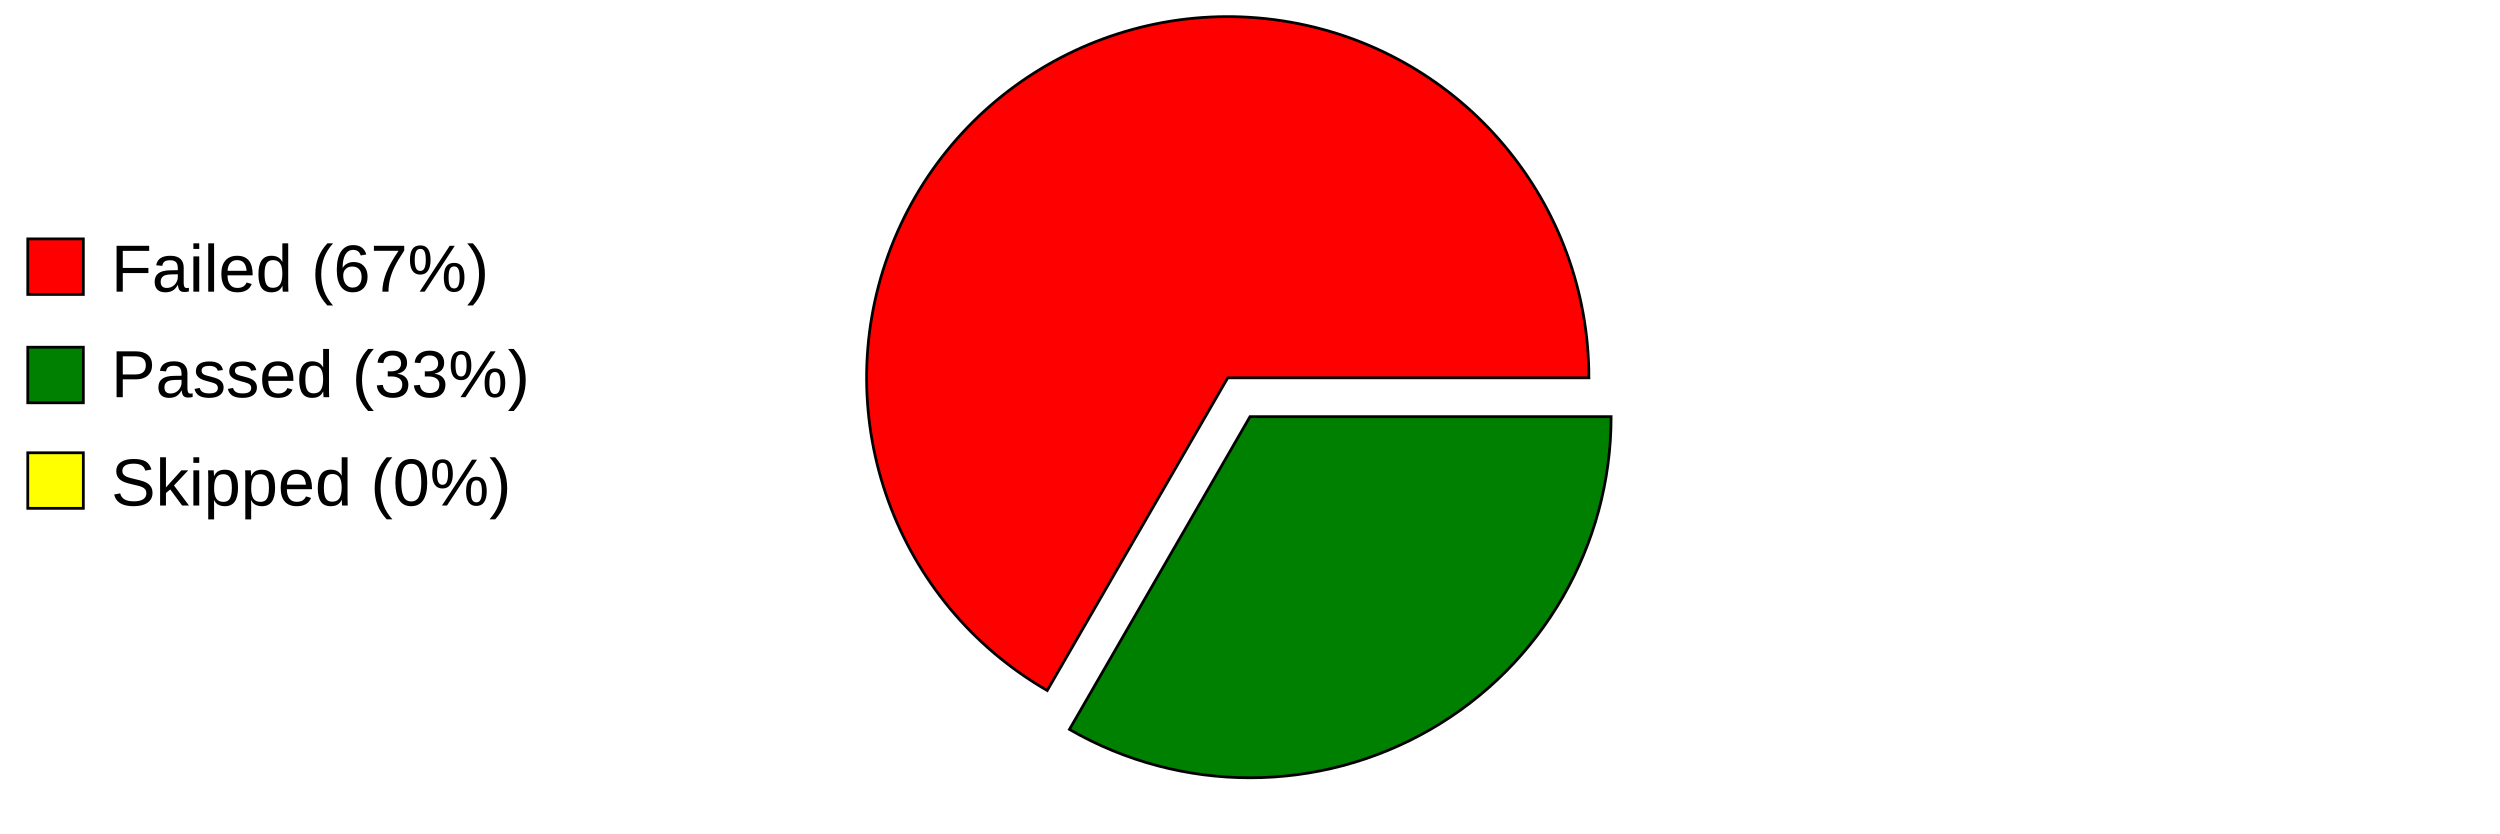
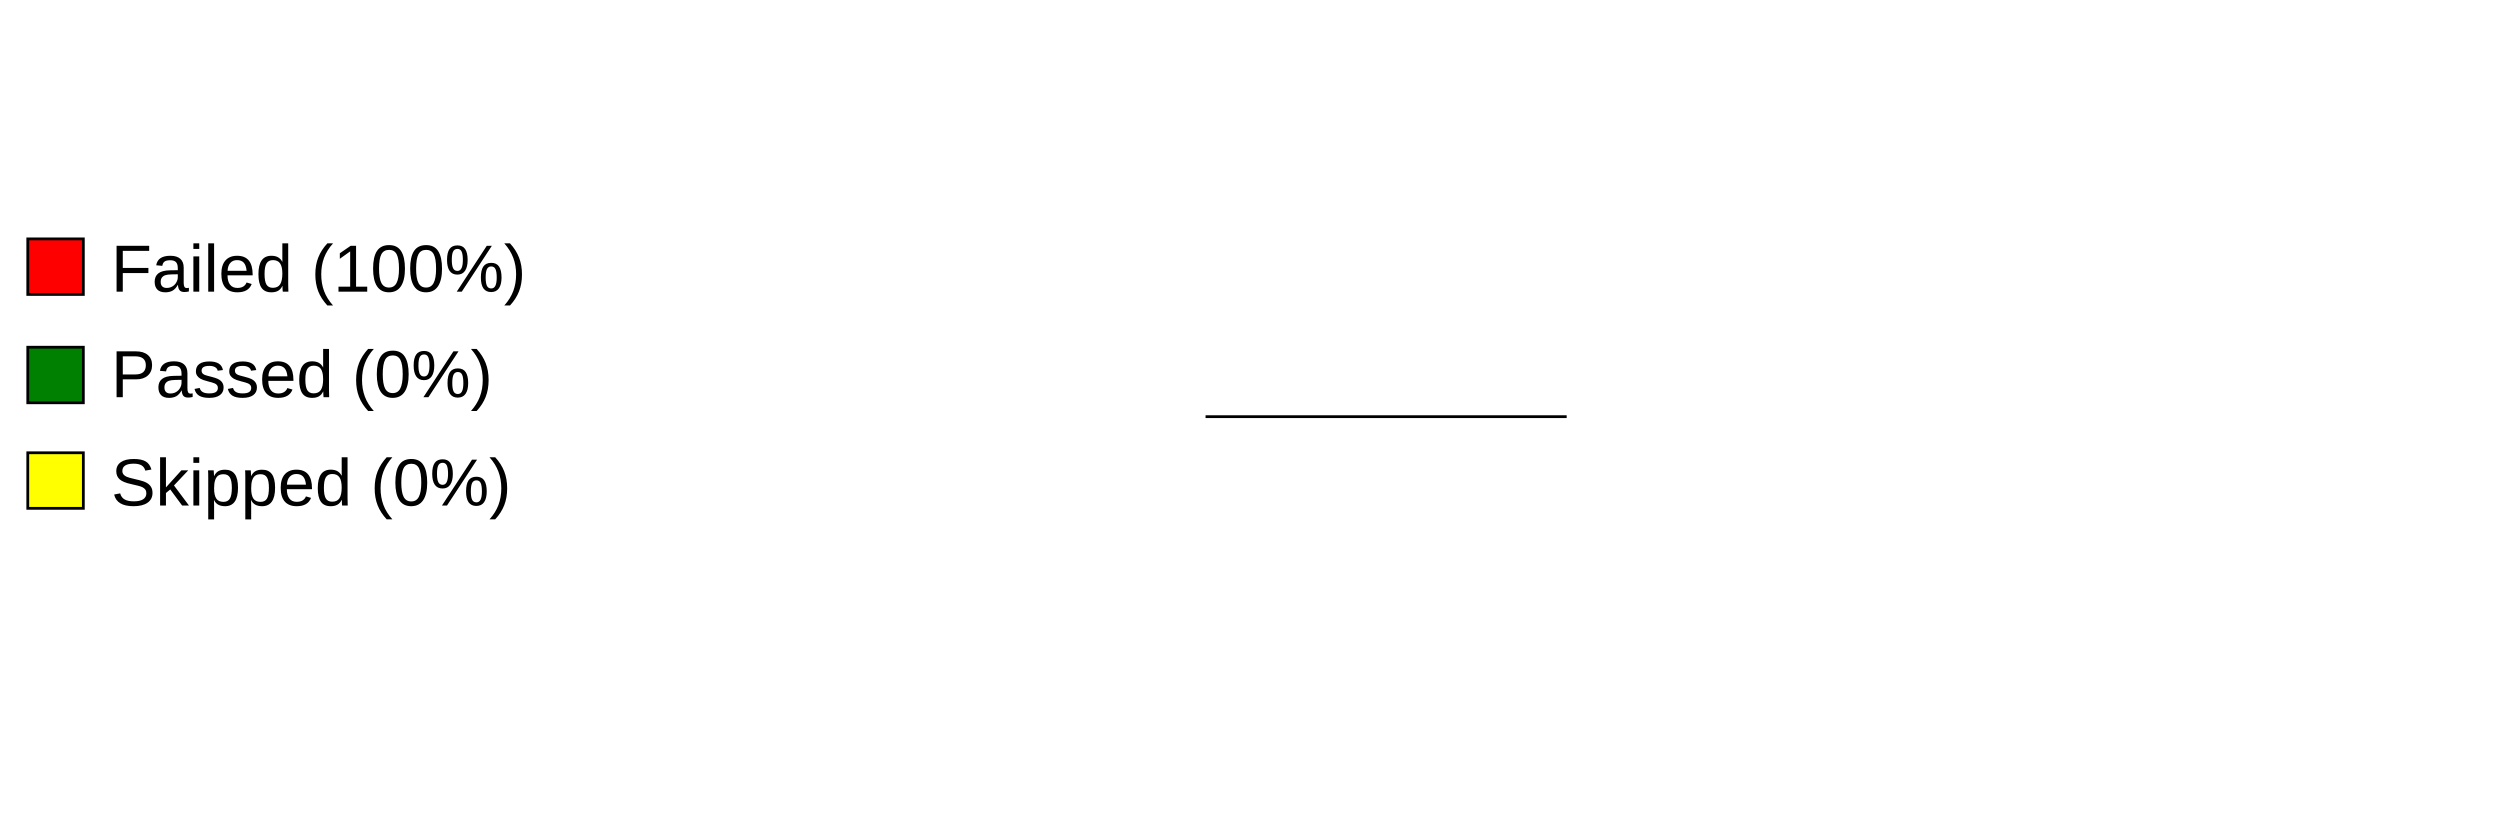
<svg xmlns="http://www.w3.org/2000/svg" preserveAspectRatio="xMidYMid meet" width="600" height="200" viewBox="0 0 900 300">
  <defs>
    <style type="text/css">
                        
				            .axistitle { font-weight:bold; font-size:24px; font-family:Arial; text-anchor:middle; }
				            .xgrid, .ygrid, .legendtext { font-weight:normal; font-size:24px; font-family:Arial; }
				            .xgrid {text-anchor:middle;}
				            .ygrid {text-anchor:end;}
				            .gridline { stroke:black; stroke-width:1; }
				            .values { fill:black; stroke:none; text-anchor:middle; font-size:12px; font-weight:bold; }
	   		            
                    </style>
  </defs>
  <svg id="graphzone" preserveAspectRatio="xMidYMid meet" x="0" y="0">
    <rect style="fill:red;stroke-width:1;stroke:black;" x="10" y="86" width="20" height="20" />
-     <text class="legendtext" x="40" y="105">Failed (67%)
+     <text class="legendtext" x="40" y="105">Failed (100%)
                    </text>
    <rect style="fill:green;stroke-width:1;stroke:black;" x="10" y="125" width="20" height="20" />
-     <text class="legendtext" x="40" y="143">Passed (33%)
+     <text class="legendtext" x="40" y="143">Passed (0%)
                    </text>
    <rect style="fill:yellow;stroke-width:1;stroke:black;" x="10" y="163" width="20" height="20" />
    <text class="legendtext" x="40" y="182">Skipped (0%)
                    </text>
    <g style="stroke:black;stroke-width:1" transform="translate(450,150)">
-       <g style="fill:red" transform="rotate(-0) translate(-8, -14)">
-         <path d="M 0 0 h 130 A 130,130 0,1,0 -65,112.583 z" />
-       </g>
-       <g style="fill:green" transform="rotate(-240)">
-         <path d="M 0 0 h 130 A 130,130 0,0,0 -65,-112.583 z" />
+       <g style="fill:red" transform="rotate(-0) translate(-16, -0)">
+         <path d="M 0 0 h 130 A 130,130 0,1,0 130,0 z" />
      </g>
    </g>
  </svg>
</svg>
